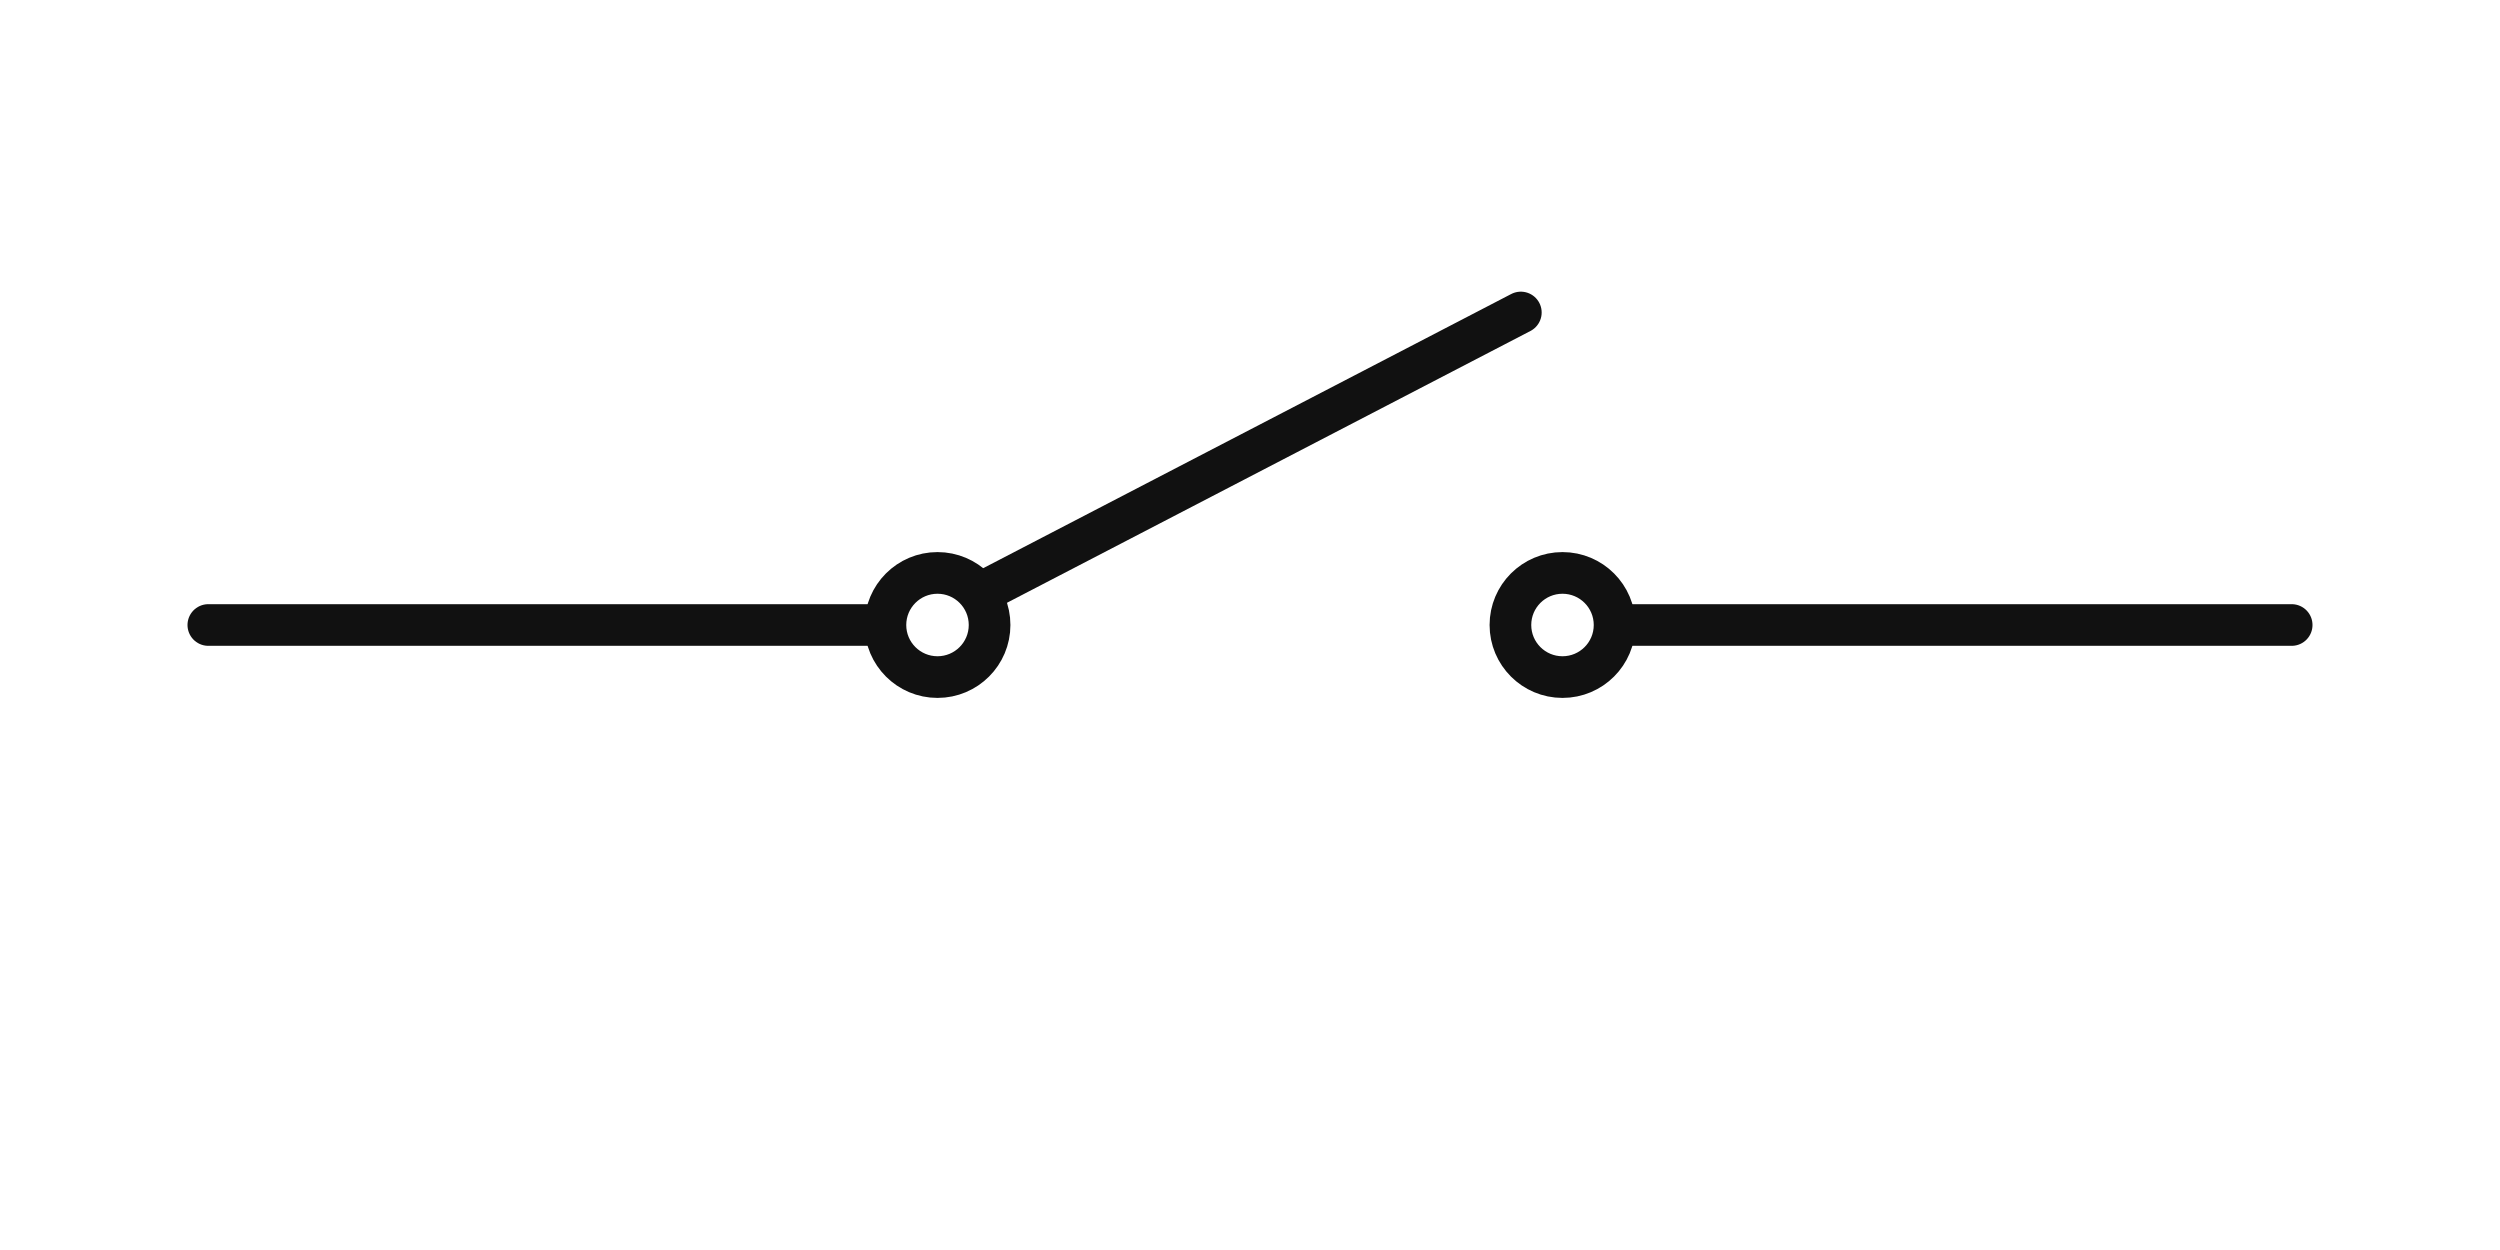
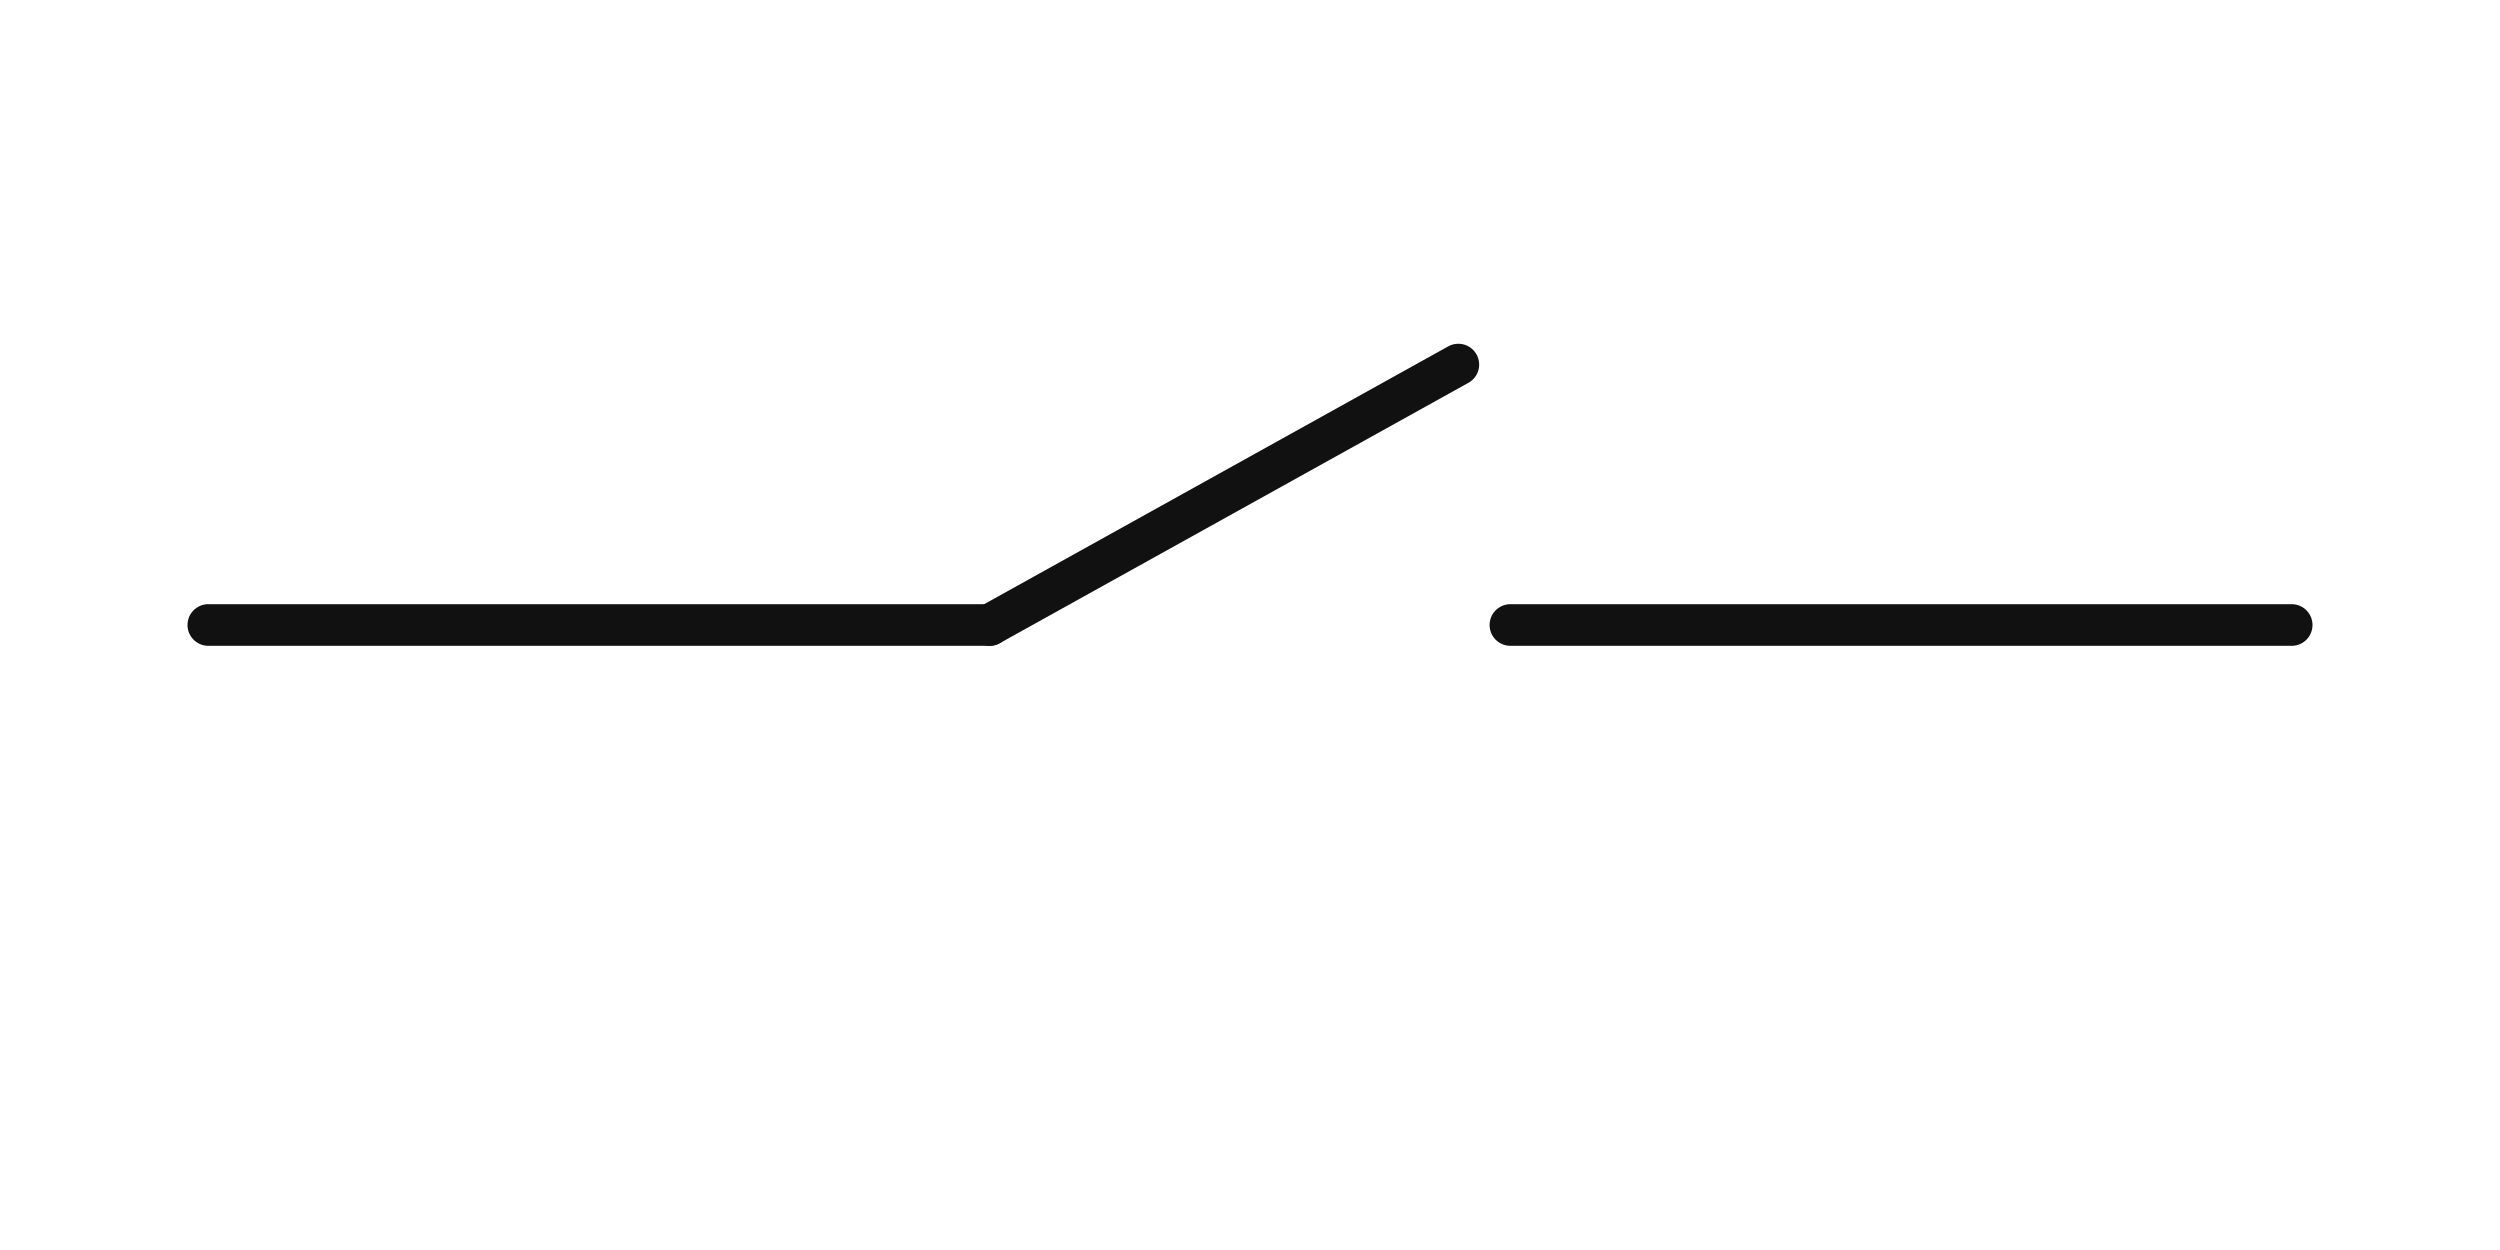
<svg xmlns="http://www.w3.org/2000/svg" width="240" height="120" viewBox="0 0 240 120">
  <rect width="240" height="120" fill="#ffffff" />
  <g fill="none" stroke="#111111" stroke-width="4" stroke-linecap="round" stroke-linejoin="round">
-     <line x1="20" y1="60" x2="85" y2="60" />
-     <line x1="155" y1="60" x2="220" y2="60" />
-     <line x1="94" y1="57" x2="146" y2="30" />
-     <circle cx="90" cy="60" r="5" fill="#ffffff" />
-     <circle cx="150" cy="60" r="5" fill="#ffffff" />
+     <line x1="20" y1="60" x2="95" y2="60" />
+     <line x1="95" y1="60" x2="140" y2="35" />
+     <line x1="145" y1="60" x2="220" y2="60" />
  </g>
</svg>
